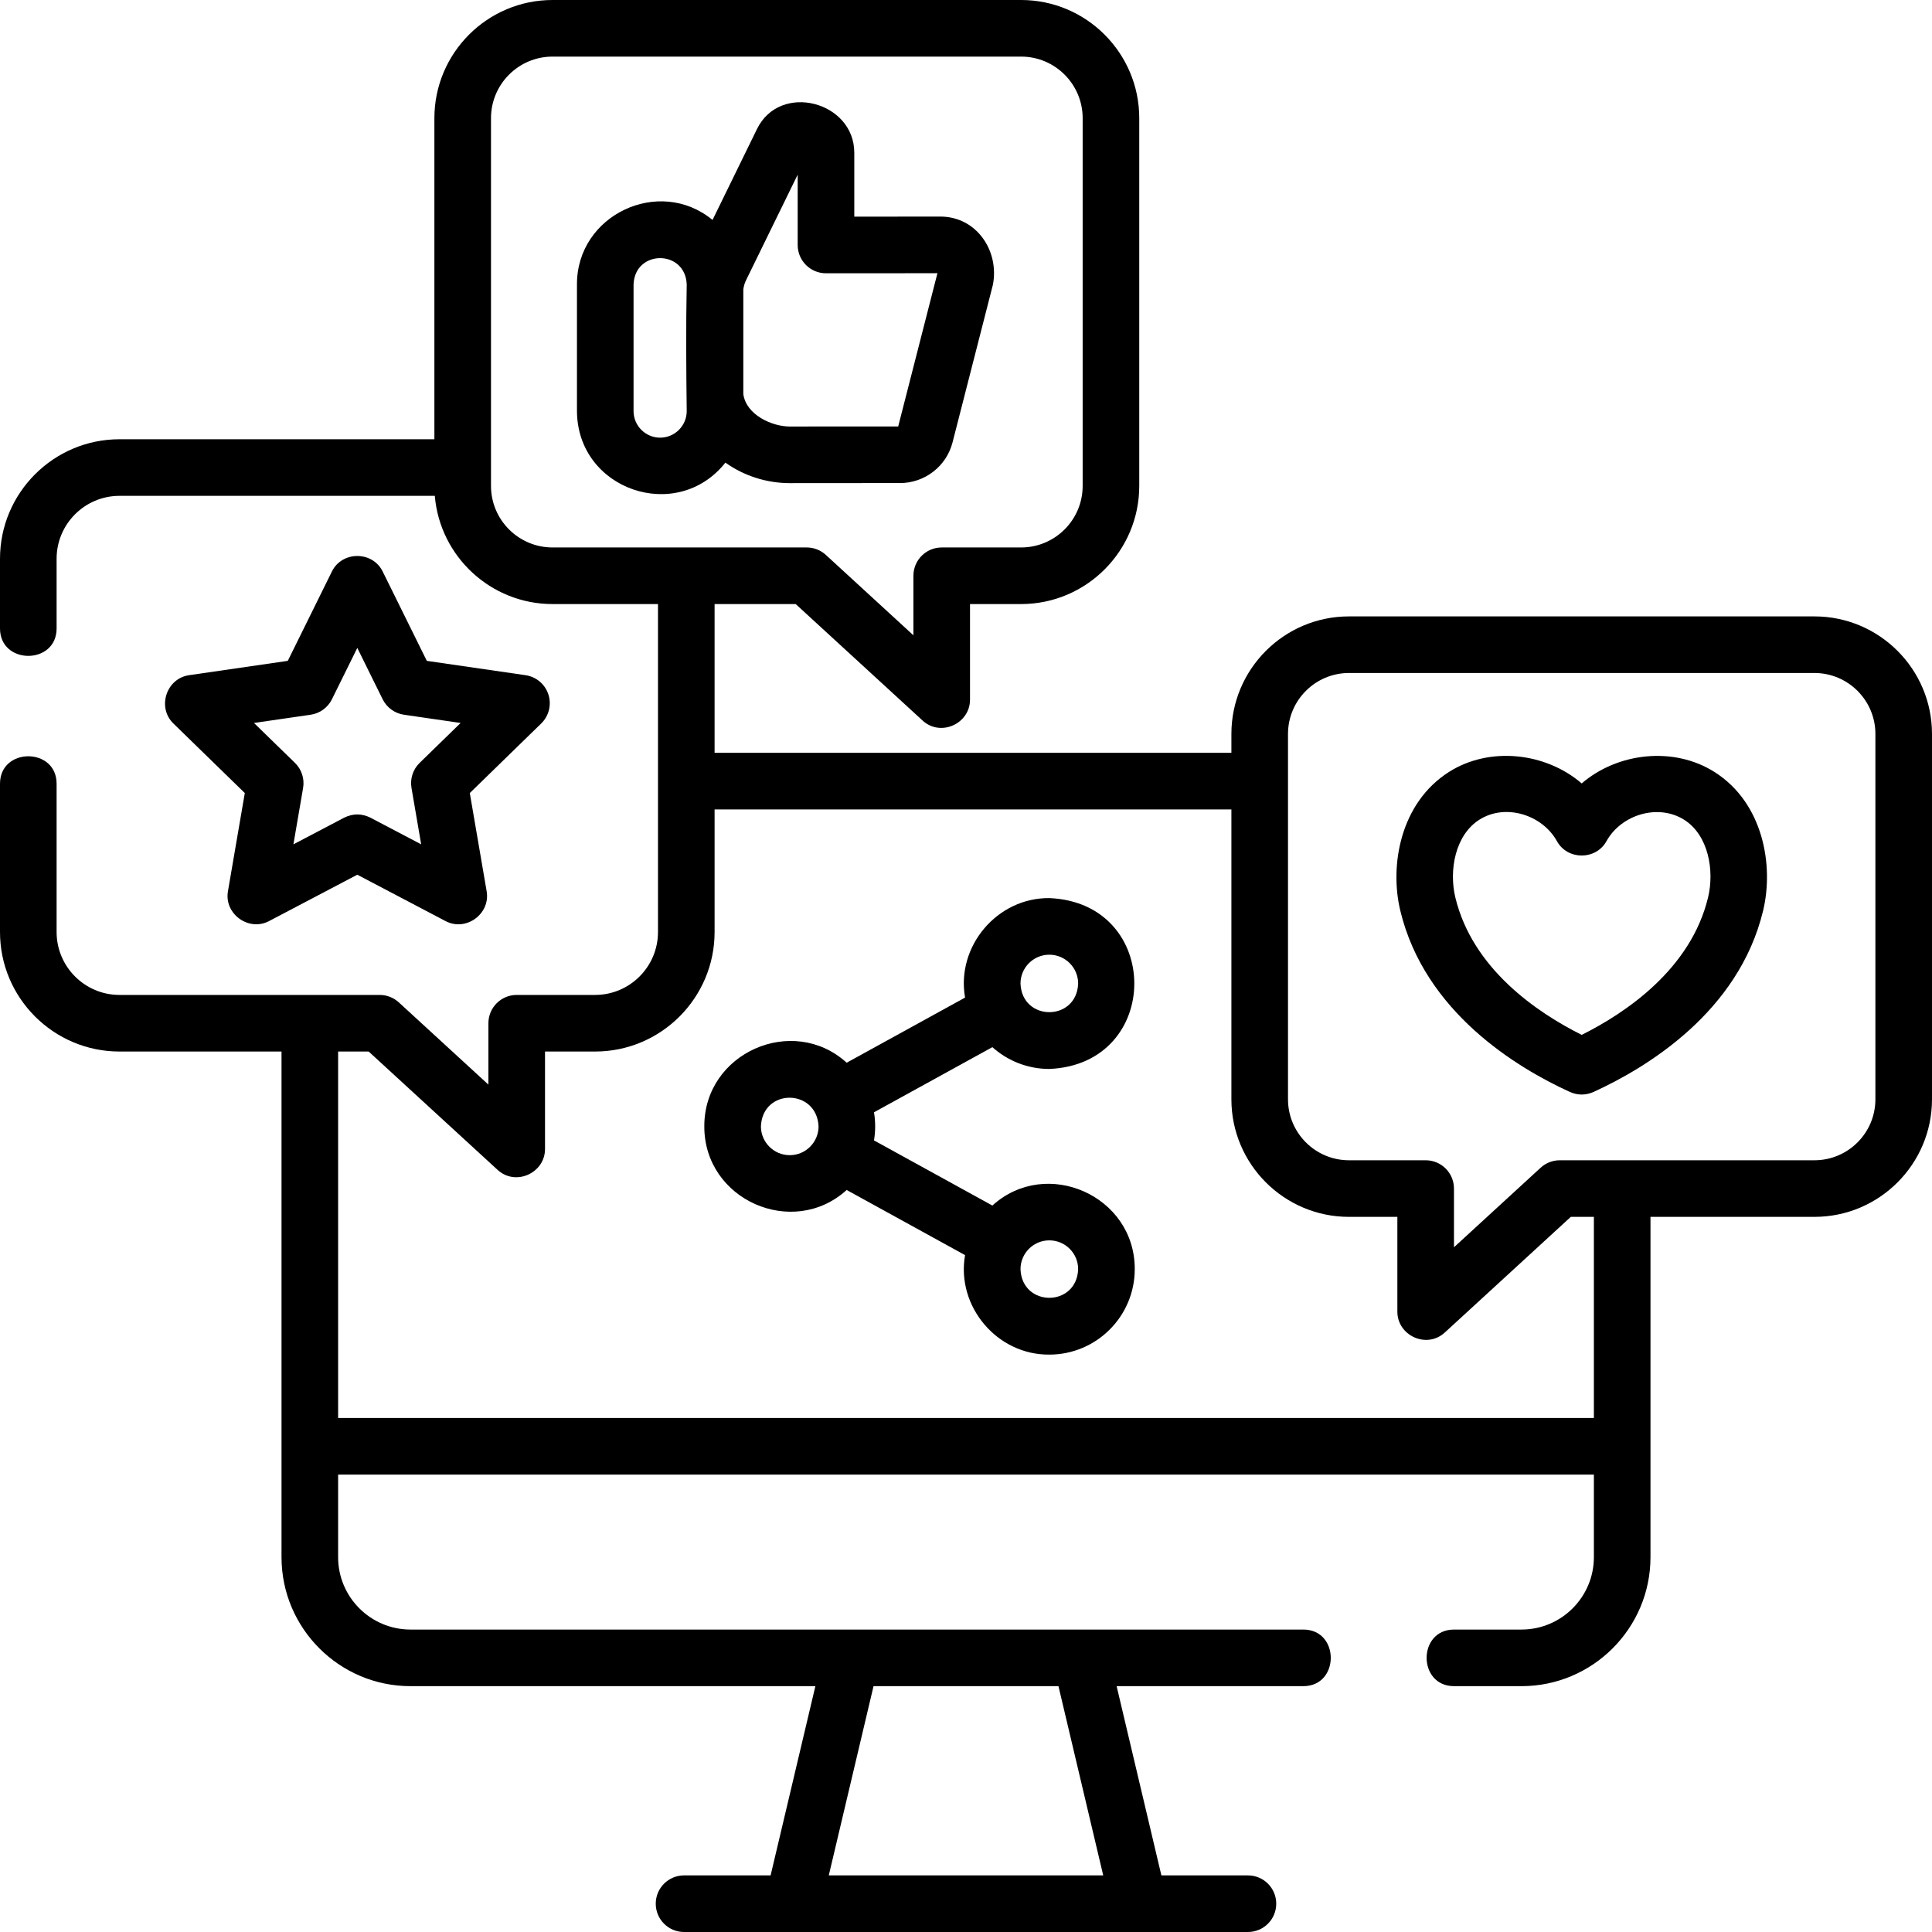
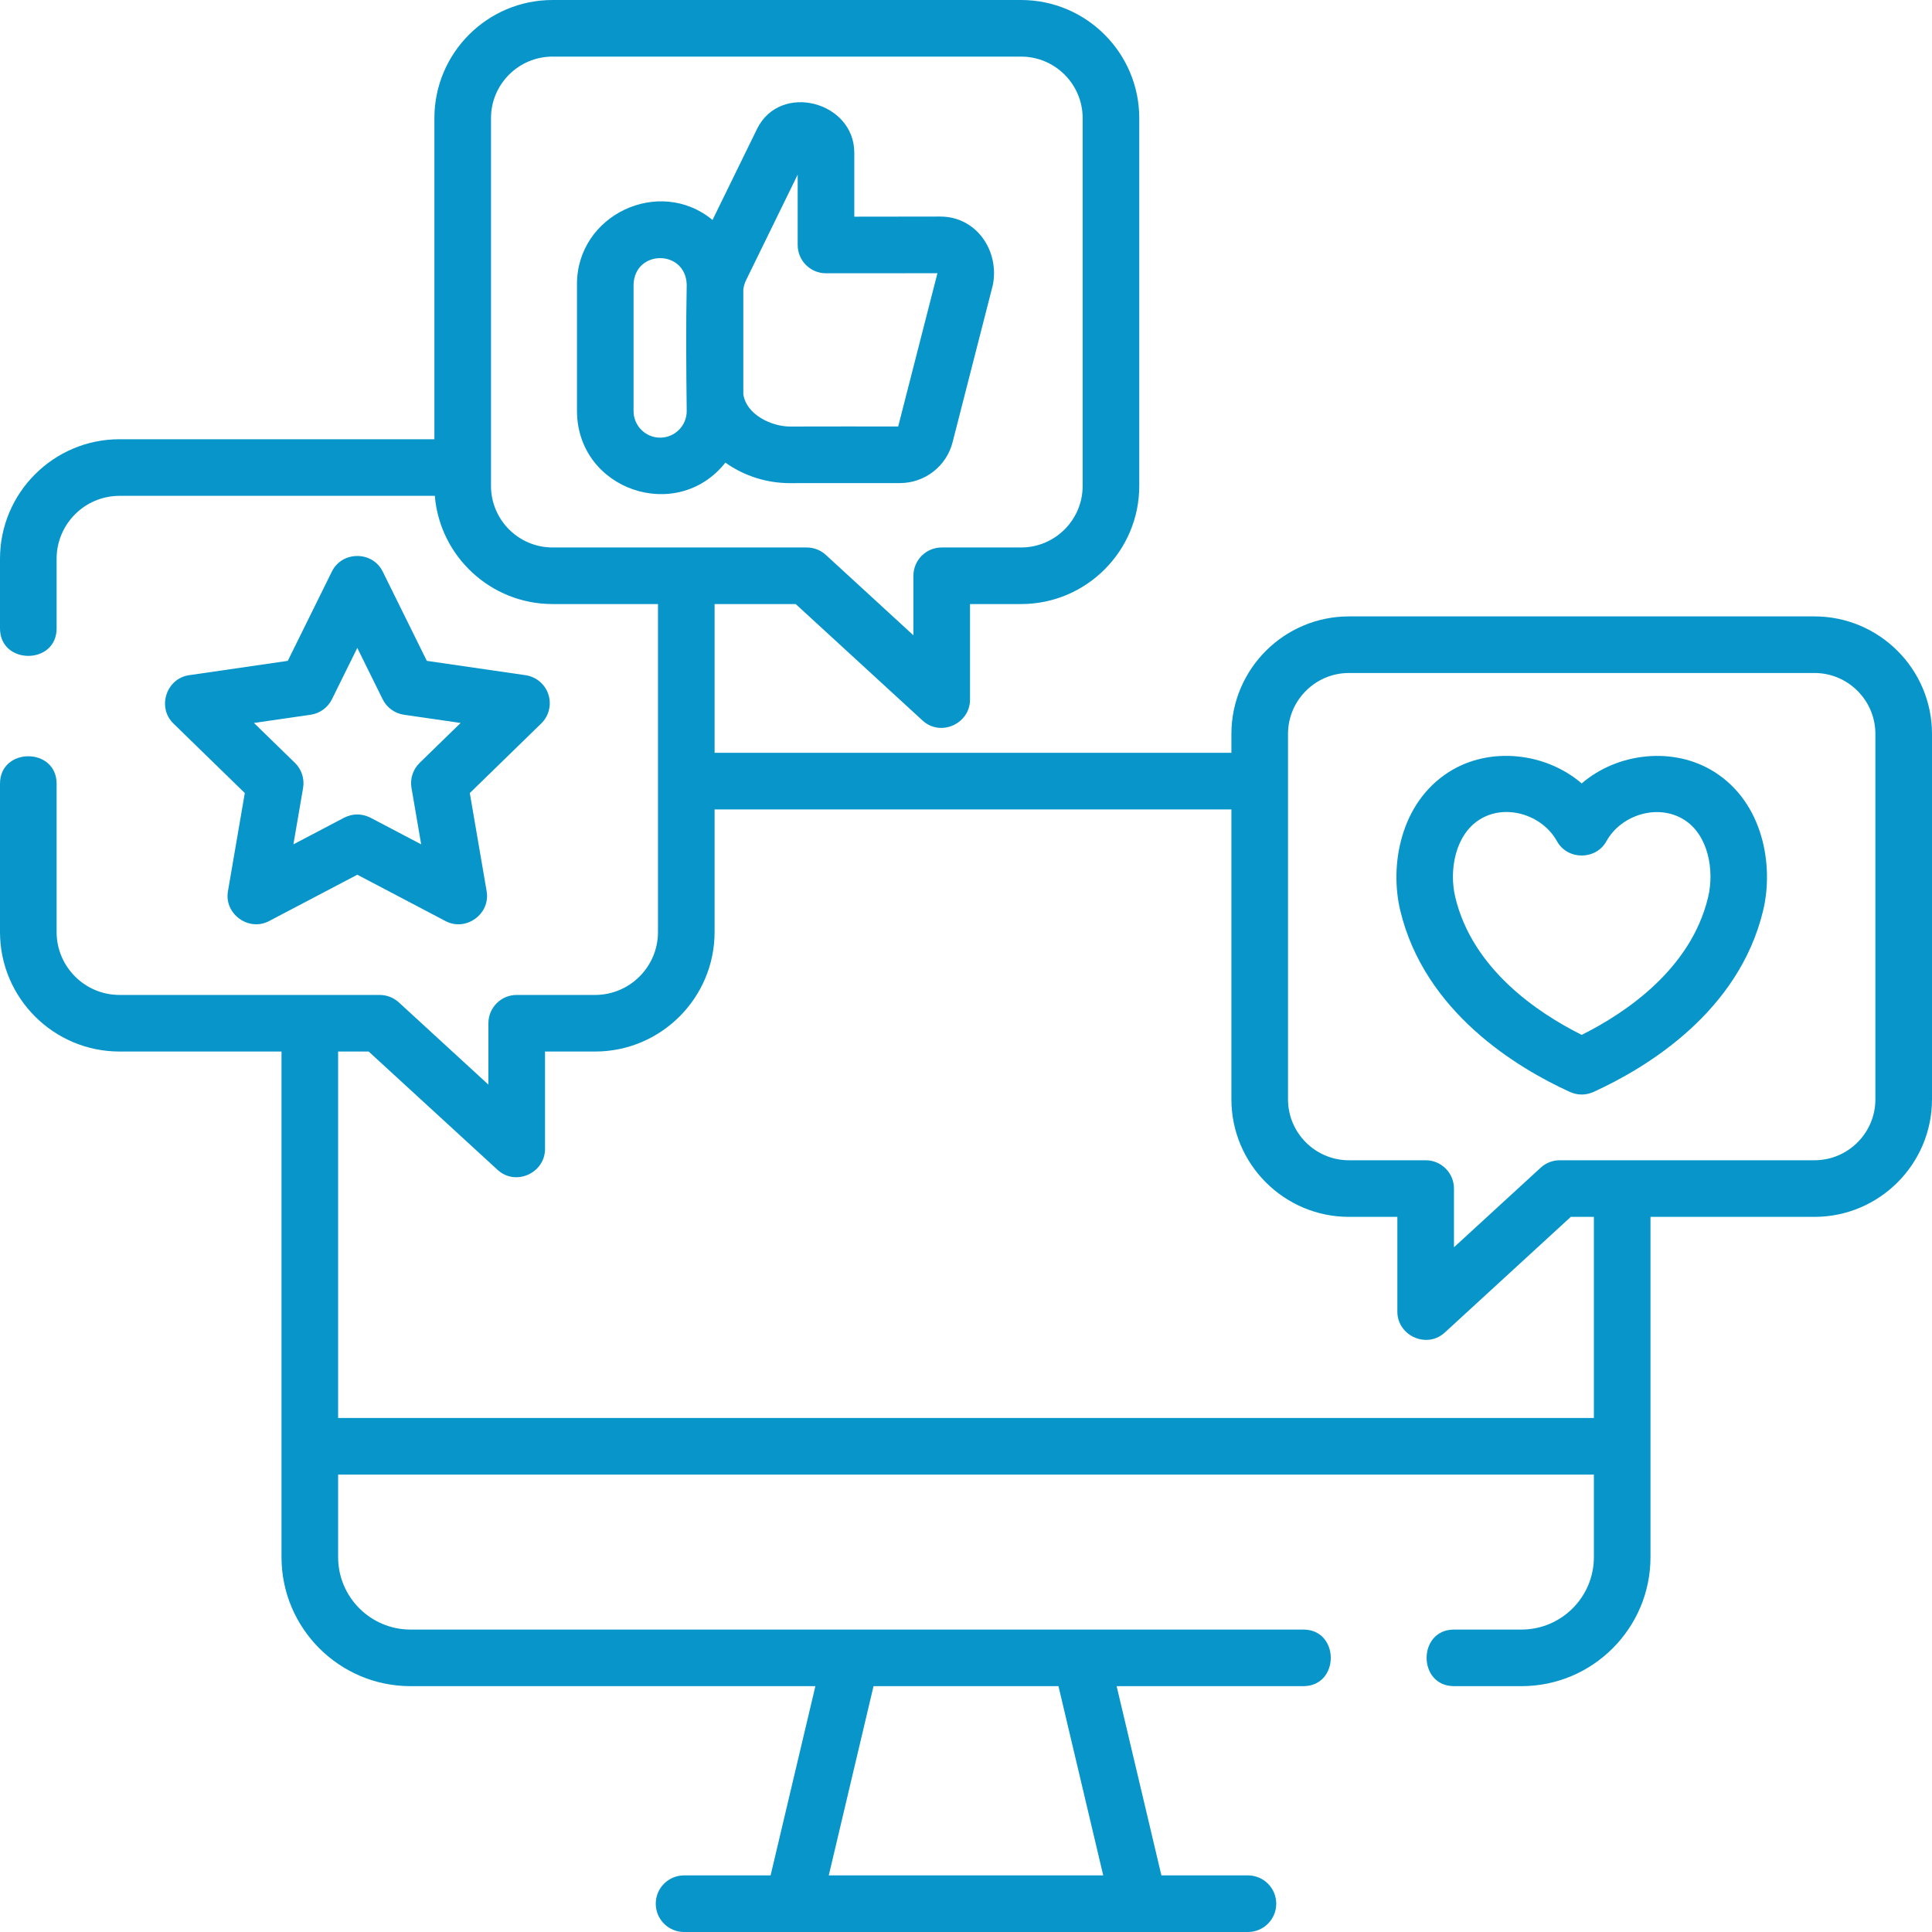
- <svg xmlns="http://www.w3.org/2000/svg" id="Layer_1" enable-background="new 0 0 512 512" height="512" viewBox="0 0 512 512" width="512">
-   <g>
-     <path d="m145.328 184.038c-.882-2.716-3.229-4.695-6.055-5.105l-26.163-3.799-11.699-23.688c-2.701-5.469-10.748-5.469-13.449 0l-11.698 23.688-26.164 3.799c-6.041.877-8.525 8.536-4.155 12.795l18.929 18.437-4.468 26.031c-1.034 6.016 5.505 10.732 10.88 7.908l23.401-12.295 23.401 12.295c5.401 2.837 11.913-1.895 10.88-7.908l-4.467-26.031 18.928-18.438c2.045-1.993 2.782-4.973 1.899-7.689zm-34.12 18.134c-1.769 1.723-2.576 4.206-2.158 6.641l2.564 14.945-13.439-7.061c-2.326-1.147-4.651-1.147-6.977 0l-13.439 7.061 2.565-14.945c.418-2.434-.39-4.918-2.158-6.642l-10.862-10.579 15.017-2.181c2.442-.354 4.554-1.888 5.646-4.101l6.72-13.607 6.721 13.607c1.093 2.213 3.204 3.746 5.646 4.101l15.016 2.181z" />
-     <path d="m278.082 283.283c30.033-1.243 30.025-44.039 0-45.277-13.823-.132-24.718 12.771-22.332 26.365l-31.372 17.261c-14.279-12.978-37.797-2.627-37.727 16.863-.07 19.488 23.451 29.84 37.726 16.862l31.372 17.261c-2.384 13.594 8.508 26.498 22.332 26.365 12.483 0 22.639-10.155 22.639-22.639.068-19.49-23.451-29.839-37.728-16.862l-31.372-17.261c.409-2.485.409-4.969 0-7.454l31.371-17.261c4.009 3.591 9.3 5.777 15.091 5.777zm0-30.277c4.212 0 7.639 3.427 7.639 7.639-.384 10.12-14.895 10.117-15.277 0-.001-4.212 3.426-7.639 7.638-7.639zm-68.792 53.127c-4.212 0-7.639-3.426-7.639-7.638.436-10.166 14.791-10.063 15.276 0 .001 4.212-3.425 7.638-7.637 7.638zm68.792 22.574c4.212 0 7.639 3.426 7.639 7.638-.384 10.12-14.895 10.117-15.277 0-.001-4.212 3.426-7.638 7.638-7.638z" />
-     <path d="m480.847 163.352h-123.36c-17.179 0-31.154 13.976-31.154 31.153v4.999h-136.959v-39.421h21.493l33.625 30.866c4.816 4.42 12.571.816 12.571-5.525v-25.341h13.54c17.265 0 31.311-14.046 31.311-31.31v-97.463c0-17.264-14.046-31.31-31.311-31.31h-124.174c-17.265 0-31.311 14.046-31.311 31.31v85.096h-83.451c-17.461-.001-31.667 14.205-31.667 31.667v18.469c0 9.697 15 9.697 15 0v-18.469c0-9.19 7.477-16.668 16.667-16.668h83.561c1.341 16.037 14.822 28.678 31.2 28.678h27.945v86.916c0 9.19-7.478 16.668-16.668 16.668h-20.771c-4.143 0-7.5 3.357-7.5 7.5v16.268l-23.742-21.793c-1.383-1.27-3.193-1.975-5.071-1.975h-68.954c-9.19 0-16.667-7.478-16.667-16.668v-39.306c0-9.697-15-9.697-15 0v39.306c0 17.462 14.206 31.668 31.667 31.668h42.938v133.997c0 18.85 15.335 34.185 34.185 34.185h107.293l-11.864 50.151h-22.937c-4.143 0-7.5 3.357-7.5 7.5s3.357 7.5 7.5 7.5h149.436c4.143 0 7.5-3.357 7.5-7.5s-3.357-7.5-7.5-7.5h-22.937l-11.863-50.151h49.477c9.697 0 9.697-15 0-15h-236.606c-10.578 0-19.185-8.606-19.185-19.185v-21.882h332.791v21.882c0 10.578-8.606 19.185-19.185 19.185h-17.867c-9.697 0-9.697 15 0 15h17.867c18.85 0 34.185-15.335 34.185-34.185v-90.182h43.451c17.178 0 31.153-13.976 31.153-31.153v-96.824c.001-17.178-13.975-31.153-31.152-31.153zm-350.729-34.579v-97.463c0-8.993 7.316-16.31 16.311-16.31h124.175c8.993 0 16.311 7.316 16.311 16.31v97.464c0 8.993-7.317 16.31-16.311 16.31h-21.04c-4.143 0-7.5 3.357-7.5 7.5v15.775l-23.205-21.301c-1.383-1.27-3.193-1.975-5.071-1.975h-67.358c-8.995 0-16.312-7.316-16.312-16.31zm150.386 318.076 11.862 50.151h-72.732l11.862-50.151zm141.892-71.067h-332.792v-97.115h8.098l34.162 31.358c4.815 4.422 12.571.814 12.571-5.525v-25.833h13.271c17.462 0 31.668-14.206 31.668-31.668v-32.495h136.959v76.825c0 17.178 13.976 31.153 31.154 31.153h12.829v25.124c0 6.342 7.755 9.945 12.571 5.525l33.39-30.649h6.118v53.3zm74.604-84.453c0 8.907-7.246 16.153-16.153 16.153h-67.489c-1.878 0-3.688.705-5.071 1.975l-22.97 21.084v-15.559c0-4.143-3.357-7.5-7.5-7.5h-20.329c-8.907 0-16.154-7.246-16.154-16.153v-96.824c0-8.907 7.247-16.153 16.154-16.153h123.359c8.907 0 16.153 7.246 16.153 16.153z" />
-     <path d="m454.364 204.588c-10.776-6.827-25.639-5.195-35.197 3.029-9.553-8.219-24.453-9.888-35.218-3.016-12.914 8.245-15.719 24.811-12.861 36.712 6.469 26.933 30.949 41.682 44.967 48.075 2.075.902 4.15.902 6.225 0 14.018-6.394 38.498-21.143 44.968-48.075 2.866-11.938.058-28.524-12.884-36.725zm-1.703 33.223c-4.56 18.983-21.767 30.579-33.494 36.443-11.728-5.864-28.935-17.46-33.493-36.442-1.709-7.115-.077-16.465 6.348-20.567 6.956-4.44 16.727-1.297 20.582 5.674 2.802 5.072 10.324 5.073 13.127.001 3.885-7.026 13.689-10.046 20.604-5.661 6.417 4.066 8.04 13.417 6.326 20.552z" />
-     <path d="m221.716 128.021c5.589-.009 11.178-.013 16.767-.001 6.591 0 12.331-4.454 13.952-10.787.005-.021.032-.122.037-.143l10.643-41.567c1.78-8.898-4.2-18.131-13.943-18.131-7.592.022-15.184.023-22.776.027v-16.948c0-13.585-19.673-18.78-25.782-6.28l-11.786 24.099c-14.112-11.645-36.009-1.356-35.926 17.111v33.541c.105 20.932 26.511 29.879 39.333 13.66 4.971 3.524 10.924 5.433 17.101 5.433 4.31-.001 8.443-.008 12.38-.014zm-46.773-12.036c-3.884 0-7.044-3.16-7.044-7.044v-33.541c.327-9.316 13.757-9.326 14.088 0-.217 11.172-.137 22.368 0 33.541 0 3.884-3.16 7.044-7.044 7.044zm22.044-11.568v-27.731c.112-.849.361-1.681.736-2.448l13.671-27.952v18.637c0 4.143 3.357 7.5 7.5 7.5 9.845 0 19.691.005 29.536-.027l-10.4 40.623c-9.565-.03-19.131.017-28.696.017-4.816-.002-11.615-3.132-12.347-8.619z" />
-   </g>
+ <svg xmlns="http://www.w3.org/2000/svg" width="100" height="100" viewBox="0 0 100 100" fill="none">
+   <path d="M28.384 35.945C28.212 35.415 27.754 35.028 27.202 34.948L22.092 34.206L19.807 29.579C19.279 28.511 17.708 28.511 17.18 29.579L14.895 34.206L9.785 34.948C8.605 35.119 8.12 36.615 8.974 37.447L12.671 41.048L11.798 46.132C11.596 47.307 12.873 48.228 13.923 47.677L18.494 45.275L23.064 47.677C24.119 48.231 25.391 47.307 25.189 46.132L24.317 41.048L28.014 37.447C28.413 37.058 28.557 36.475 28.384 35.945ZM21.72 39.487C21.375 39.823 21.217 40.308 21.299 40.784L21.8 43.703L19.175 42.324C18.721 42.1 18.266 42.1 17.812 42.324L15.187 43.703L15.688 40.784C15.77 40.309 15.612 39.823 15.267 39.487L13.145 37.42L16.078 36.995C16.555 36.925 16.968 36.626 17.181 36.194L18.494 33.536L19.806 36.194C20.02 36.626 20.432 36.925 20.909 36.995L23.842 37.42L21.72 39.487Z" fill="#0895CA" />
+   <path d="M93.915 31.905H69.822C66.466 31.905 63.737 34.634 63.737 37.989V38.966H36.987V31.266H41.185L47.752 37.295C48.693 38.158 50.208 37.454 50.208 36.216V31.266H52.852C56.224 31.266 58.968 28.523 58.968 25.151V6.115C58.968 2.743 56.224 0 52.852 0H28.599C25.227 0 22.484 2.743 22.484 6.115V22.735H6.185C2.775 22.735 0 25.51 0 28.921V32.528C0 34.422 2.93 34.422 2.93 32.528V28.921C2.93 27.126 4.39 25.665 6.185 25.665H22.506C22.767 28.797 25.4 31.266 28.599 31.266H34.057V48.242C34.057 50.037 32.597 51.498 30.802 51.498H26.745C25.936 51.498 25.28 52.153 25.28 52.962V56.14L20.643 51.883C20.373 51.635 20.019 51.498 19.652 51.498H6.185C4.39 51.498 2.93 50.037 2.93 48.242V40.565C2.93 38.671 0 38.671 0 40.565V48.242C0 51.653 2.775 54.427 6.185 54.427H14.571V80.598C14.571 84.28 17.566 87.275 21.248 87.275H42.204L39.886 97.07H35.407C34.597 97.07 33.942 97.726 33.942 98.535C33.942 99.344 34.597 100 35.407 100H64.593C65.403 100 66.058 99.344 66.058 98.535C66.058 97.726 65.403 97.07 64.593 97.07H60.114L57.797 87.275H67.46C69.354 87.275 69.354 84.346 67.46 84.346H21.248C19.182 84.346 17.501 82.665 17.501 80.598V76.325H82.499V80.598C82.499 82.665 80.818 84.346 78.752 84.346H75.262C73.368 84.346 73.368 87.275 75.262 87.275H78.752C82.434 87.275 85.429 84.28 85.429 80.598V62.985H93.915C97.27 62.985 100 60.255 100 56.9V37.989C100 34.634 97.27 31.905 93.915 31.905ZM25.414 25.151V6.115C25.414 4.359 26.843 2.93 28.599 2.93H52.852C54.609 2.93 56.038 4.359 56.038 6.115V25.151C56.038 26.908 54.609 28.337 52.852 28.337H48.743C47.934 28.337 47.278 28.992 47.278 29.802V32.883L42.746 28.722C42.476 28.474 42.122 28.337 41.755 28.337H28.6C26.843 28.337 25.414 26.908 25.414 25.151ZM54.786 87.275L57.103 97.07H42.897L45.214 87.275H54.786ZM82.499 73.395H17.501V54.427H19.082L25.755 60.552C26.695 61.415 28.21 60.711 28.21 59.473V54.427H30.802C34.212 54.427 36.987 51.653 36.987 48.242V41.895H63.737V56.9C63.737 60.255 66.467 62.985 69.822 62.985H72.327V67.892C72.327 69.13 73.842 69.834 74.783 68.971L81.304 62.985H82.499V73.395H82.499ZM97.07 56.9C97.07 58.64 95.655 60.055 93.915 60.055H80.734C80.367 60.055 80.014 60.193 79.744 60.441L75.257 64.559V61.52C75.257 60.711 74.602 60.055 73.792 60.055H69.822C68.082 60.055 66.667 58.64 66.667 56.9V37.989C66.667 36.25 68.082 34.834 69.822 34.834H93.915C95.655 34.834 97.07 36.25 97.07 37.989V56.9Z" fill="#0895CA" />
+   <path d="M88.743 39.959C86.638 38.625 83.735 38.944 81.868 40.55C80.002 38.945 77.092 38.619 74.99 39.961C72.468 41.571 71.92 44.807 72.478 47.131C73.741 52.392 78.523 55.272 81.261 56.521C81.666 56.697 82.071 56.697 82.476 56.521C85.214 55.272 89.996 52.392 91.259 47.131C91.819 44.8 91.27 41.56 88.743 39.959ZM88.41 46.447C87.519 50.155 84.159 52.42 81.868 53.565C79.578 52.42 76.217 50.155 75.327 46.447C74.993 45.058 75.312 43.232 76.567 42.431C77.925 41.563 79.834 42.177 80.587 43.539C81.134 44.529 82.603 44.53 83.15 43.539C83.909 42.167 85.824 41.577 87.175 42.433C88.428 43.227 88.745 45.054 88.41 46.447Z" fill="#0895CA" />
+   <path d="M43.304 25.004C44.396 25.002 45.487 25.002 46.579 25.004C47.866 25.004 48.987 24.134 49.304 22.897C49.305 22.893 49.31 22.873 49.311 22.869L51.39 14.751C51.737 13.013 50.569 11.209 48.666 11.209C47.184 11.214 45.701 11.214 44.218 11.215V7.904C44.218 5.251 40.376 4.237 39.182 6.678L36.88 11.385C34.124 9.11 29.848 11.12 29.864 14.727V21.278C29.884 25.366 35.042 27.113 37.546 23.946C38.517 24.634 39.68 25.007 40.886 25.007C41.728 25.007 42.535 25.005 43.304 25.004ZM34.169 22.653C33.41 22.653 32.793 22.036 32.793 21.277V14.726C32.857 12.907 35.48 12.905 35.544 14.726C35.502 16.909 35.518 19.095 35.544 21.277C35.544 22.036 34.927 22.653 34.169 22.653ZM38.474 20.394V14.978C38.496 14.812 38.545 14.649 38.618 14.5L41.288 9.04V12.68C41.288 13.489 41.944 14.145 42.753 14.145C44.676 14.145 46.599 14.146 48.522 14.14L46.49 22.074C44.622 22.068 42.754 22.077 40.886 22.077C39.945 22.077 38.617 21.466 38.474 20.394Z" fill="#0895CA" />
</svg>
